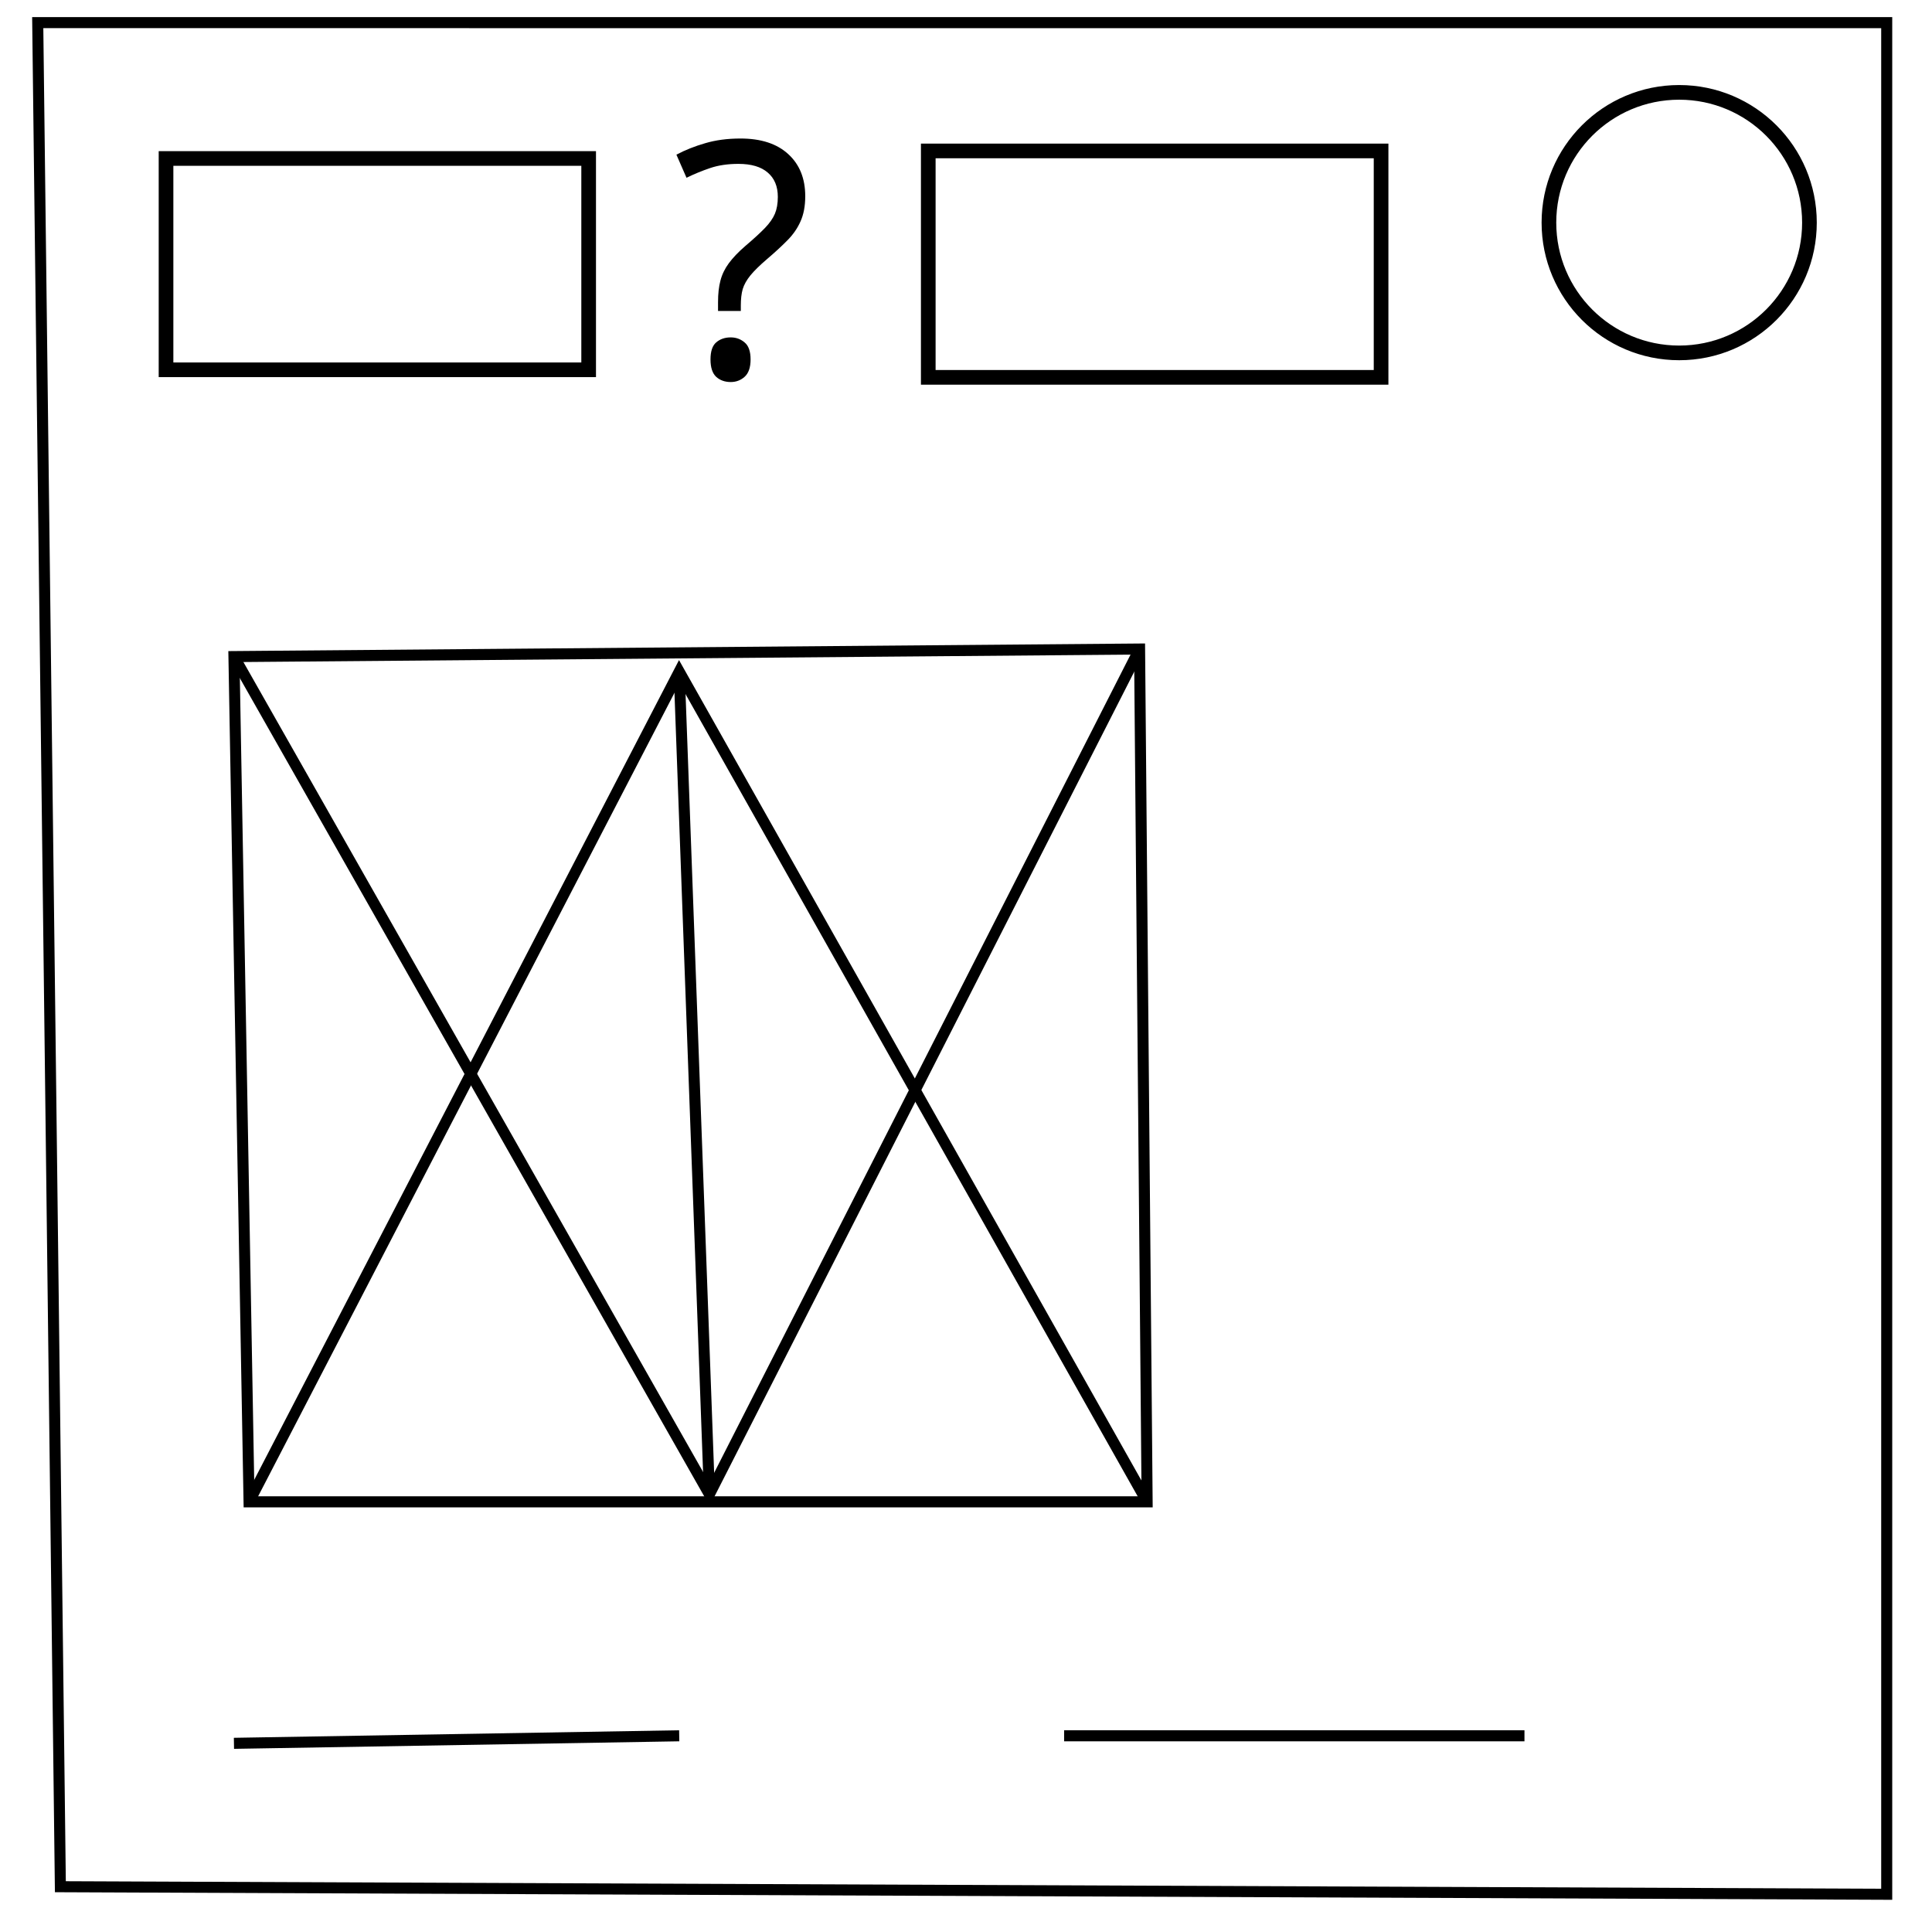
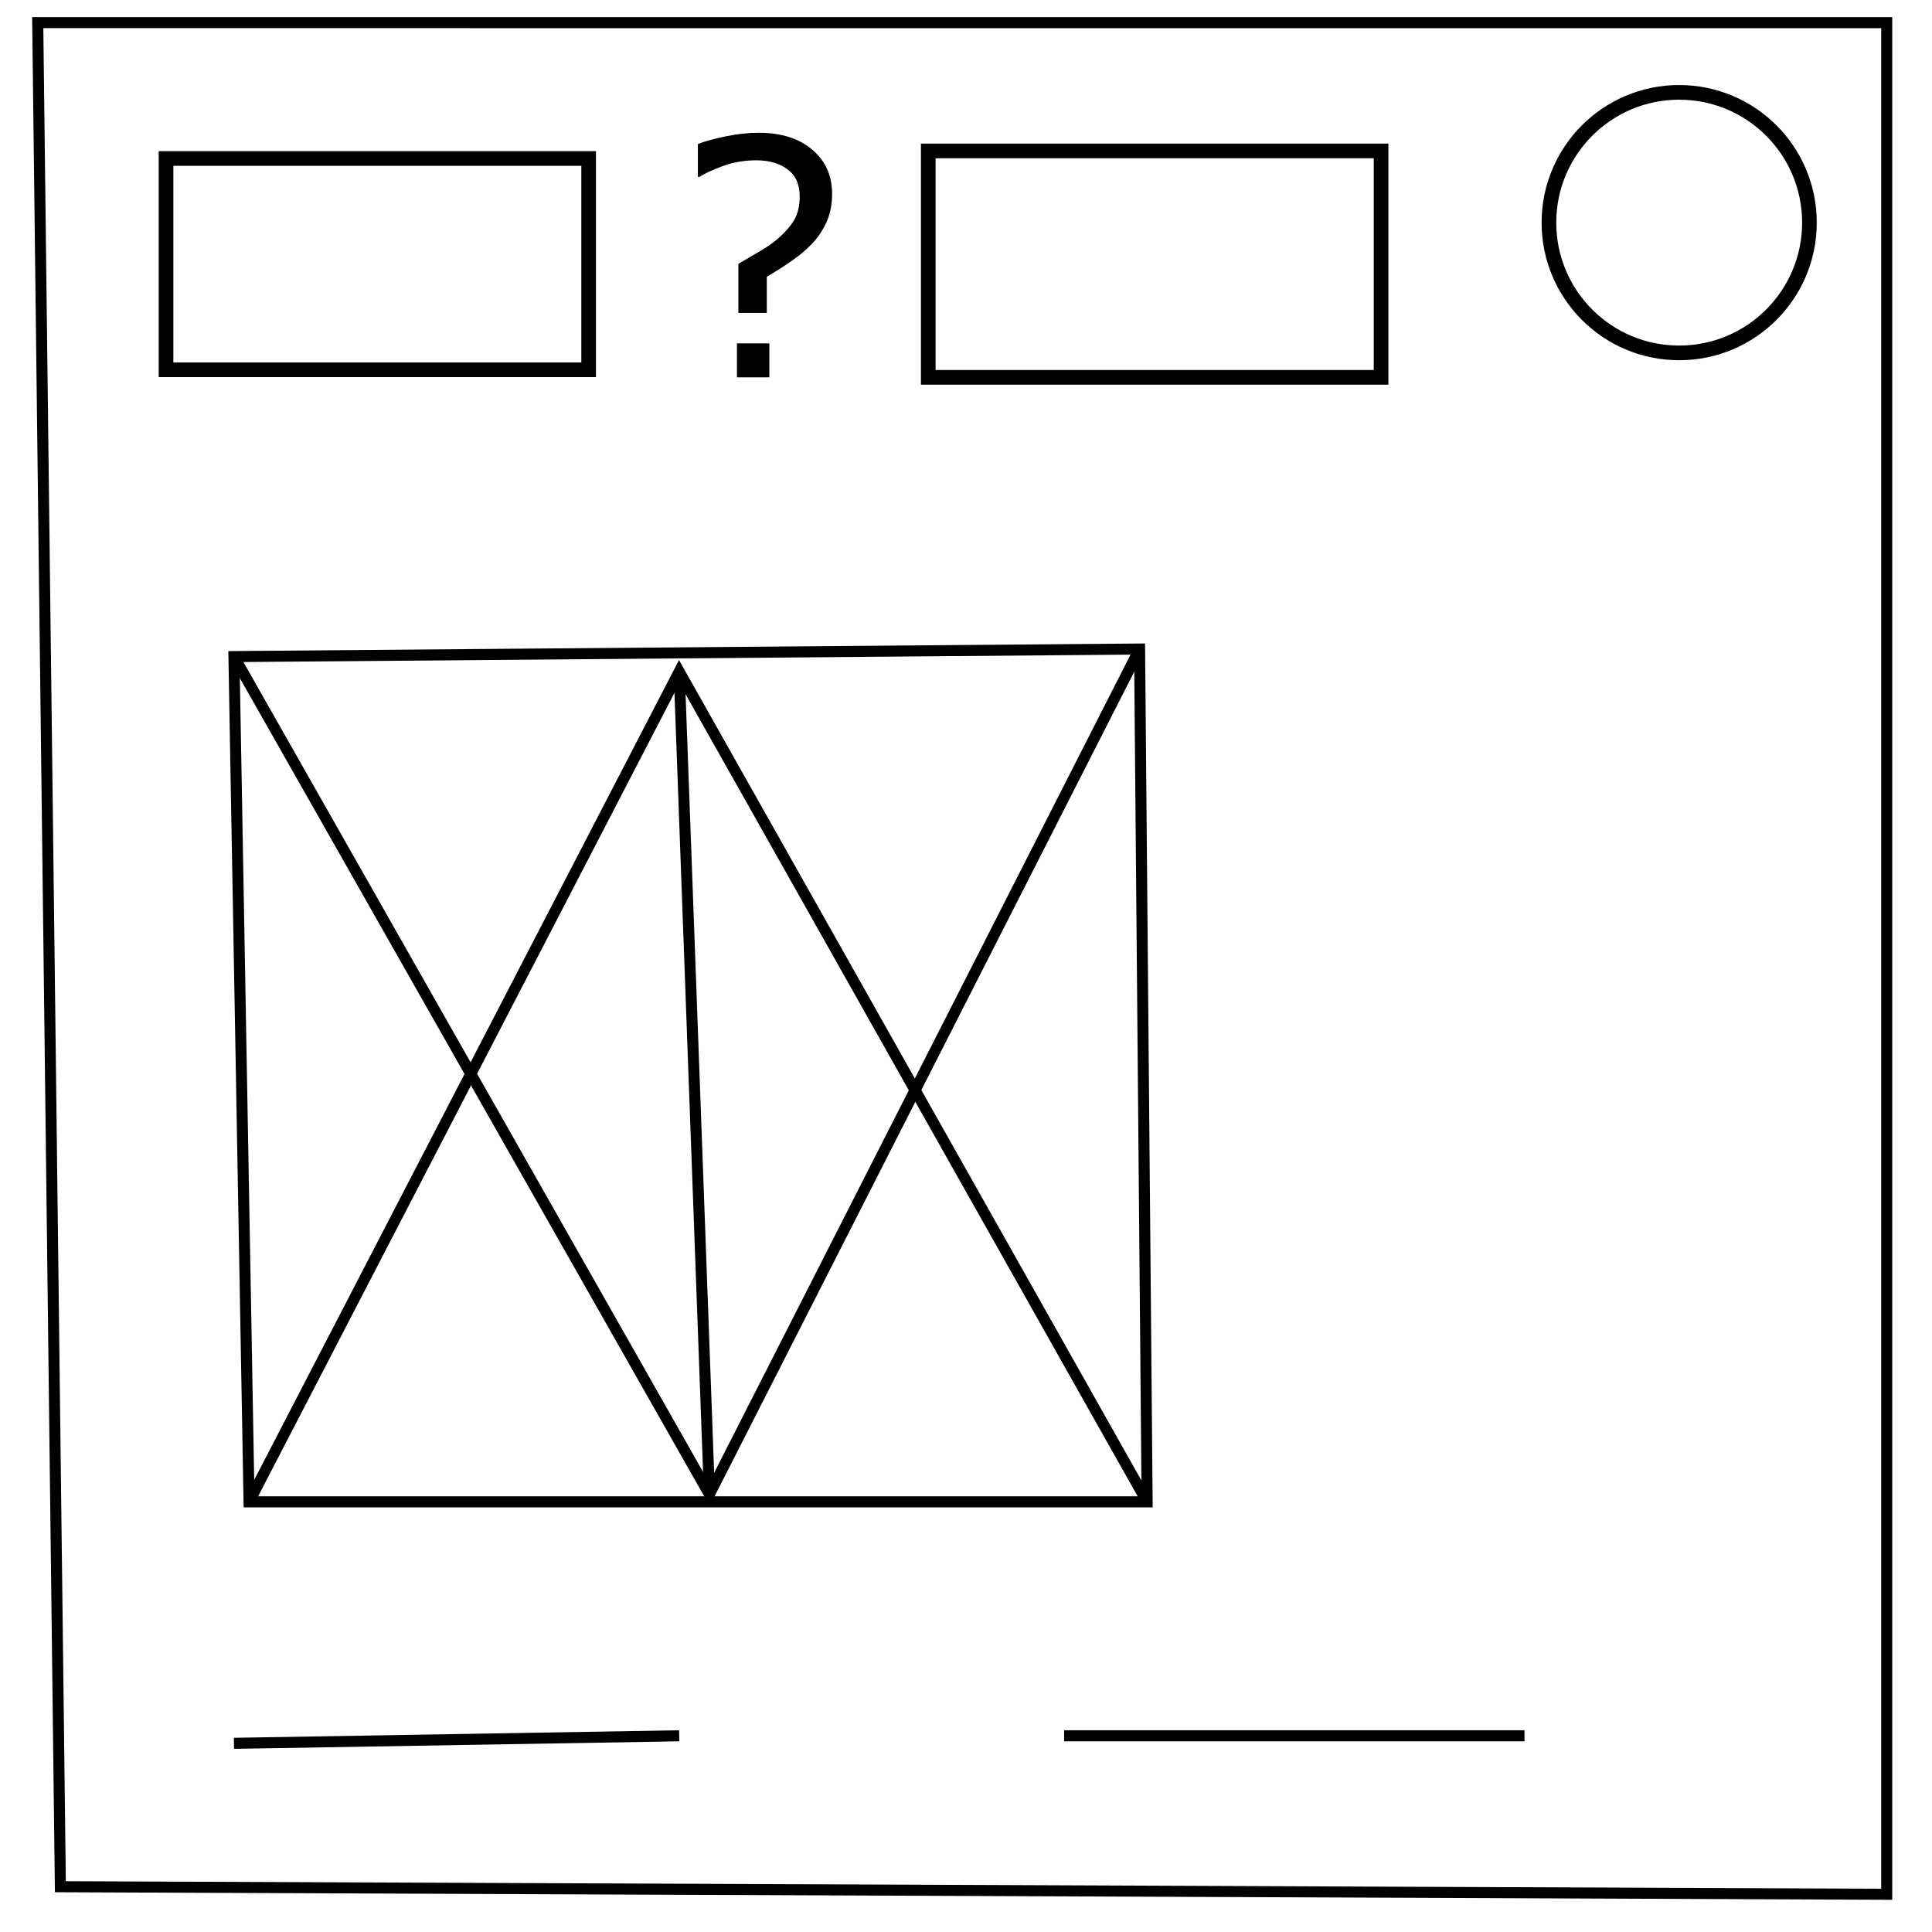
<svg xmlns="http://www.w3.org/2000/svg" width="175" height="175">
-   <defs />
  <path fill="none" stroke="#000" d="M3.418 2.05l2.05 168.848 165.43.684V2.051z" />
  <circle cx="152.1" cy="20.166" r="11.799" fill="none" stroke="#000" stroke-width="1.328" />
-   <text x="61.333" y="33.945" stroke-width=".742" font-family="sans-serif" font-size="29.664" font-weight="400" letter-spacing="0" style="line-height:1.25" transform="scale(.99315 1.0069)" word-spacing="0">
-     <tspan x="61.333" y="33.945">?</tspan>
-   </text>
+   <g style="line-height:1.25">
+     <path d="M75.37 17.568q0 1.429-.504 2.552-.503 1.108-1.323 1.969-.806.831-1.856 1.56-1.05.73-2.23 1.415v3.281h-2.574v-4.448q.935-.54 2.014-1.181 1.093-.642 1.783-1.298.835-.758 1.295-1.56.46-.817.46-2.072 0-1.648-1.107-2.45-1.094-.816-2.834-.816-1.554 0-2.95.495-1.38.496-2.186 1.007h-.144v-2.975q1.007-.394 2.547-.7 1.553-.321 2.934-.321 3.093 0 4.877 1.531 1.798 1.517 1.798 4.01zm-5.682 16.611h-2.935v-3.077h2.935z" aria-label="?" font-weight="400" font-size="29.664" font-family="sans-serif" letter-spacing="0" word-spacing="0" stroke-width=".742" />
+   </g>
  <path fill="none" stroke="#000" d="M21.191 59.473l82.032-.684.683 77.246H22.56z" />
  <path fill="none" stroke="#000" d="M22.559 136.035L61.523 60.84l42.383 75.195" />
-   <path fill="none" stroke="#000" d="M103.223 58.79l-38.965 76.562-43.067-75.88M21.191 157.91l40.332-.683M96.387 157.227h41.699" />
-   <path fill="none" stroke="#000" stroke-width="1.328" d="M15.039 14.355H53.32v19.141H15.039zM84.082 13.672h41.016V34.18H84.082z" />
+   <path fill="none" stroke="#000" d="M103.223 58.79l-38.965 76.562-43.067-75.88m0 98.438l40.332-.683m34.864 0h41.699" />
+   <path fill="none" stroke="#000" stroke-width="1.328" d="M15.039 14.355H53.32v19.141H15.039zm69.043-.683h41.016V34.18H84.082z" />
  <path fill="none" stroke="#000" d="M61.523 60.84l2.735 74.512" />
</svg>
